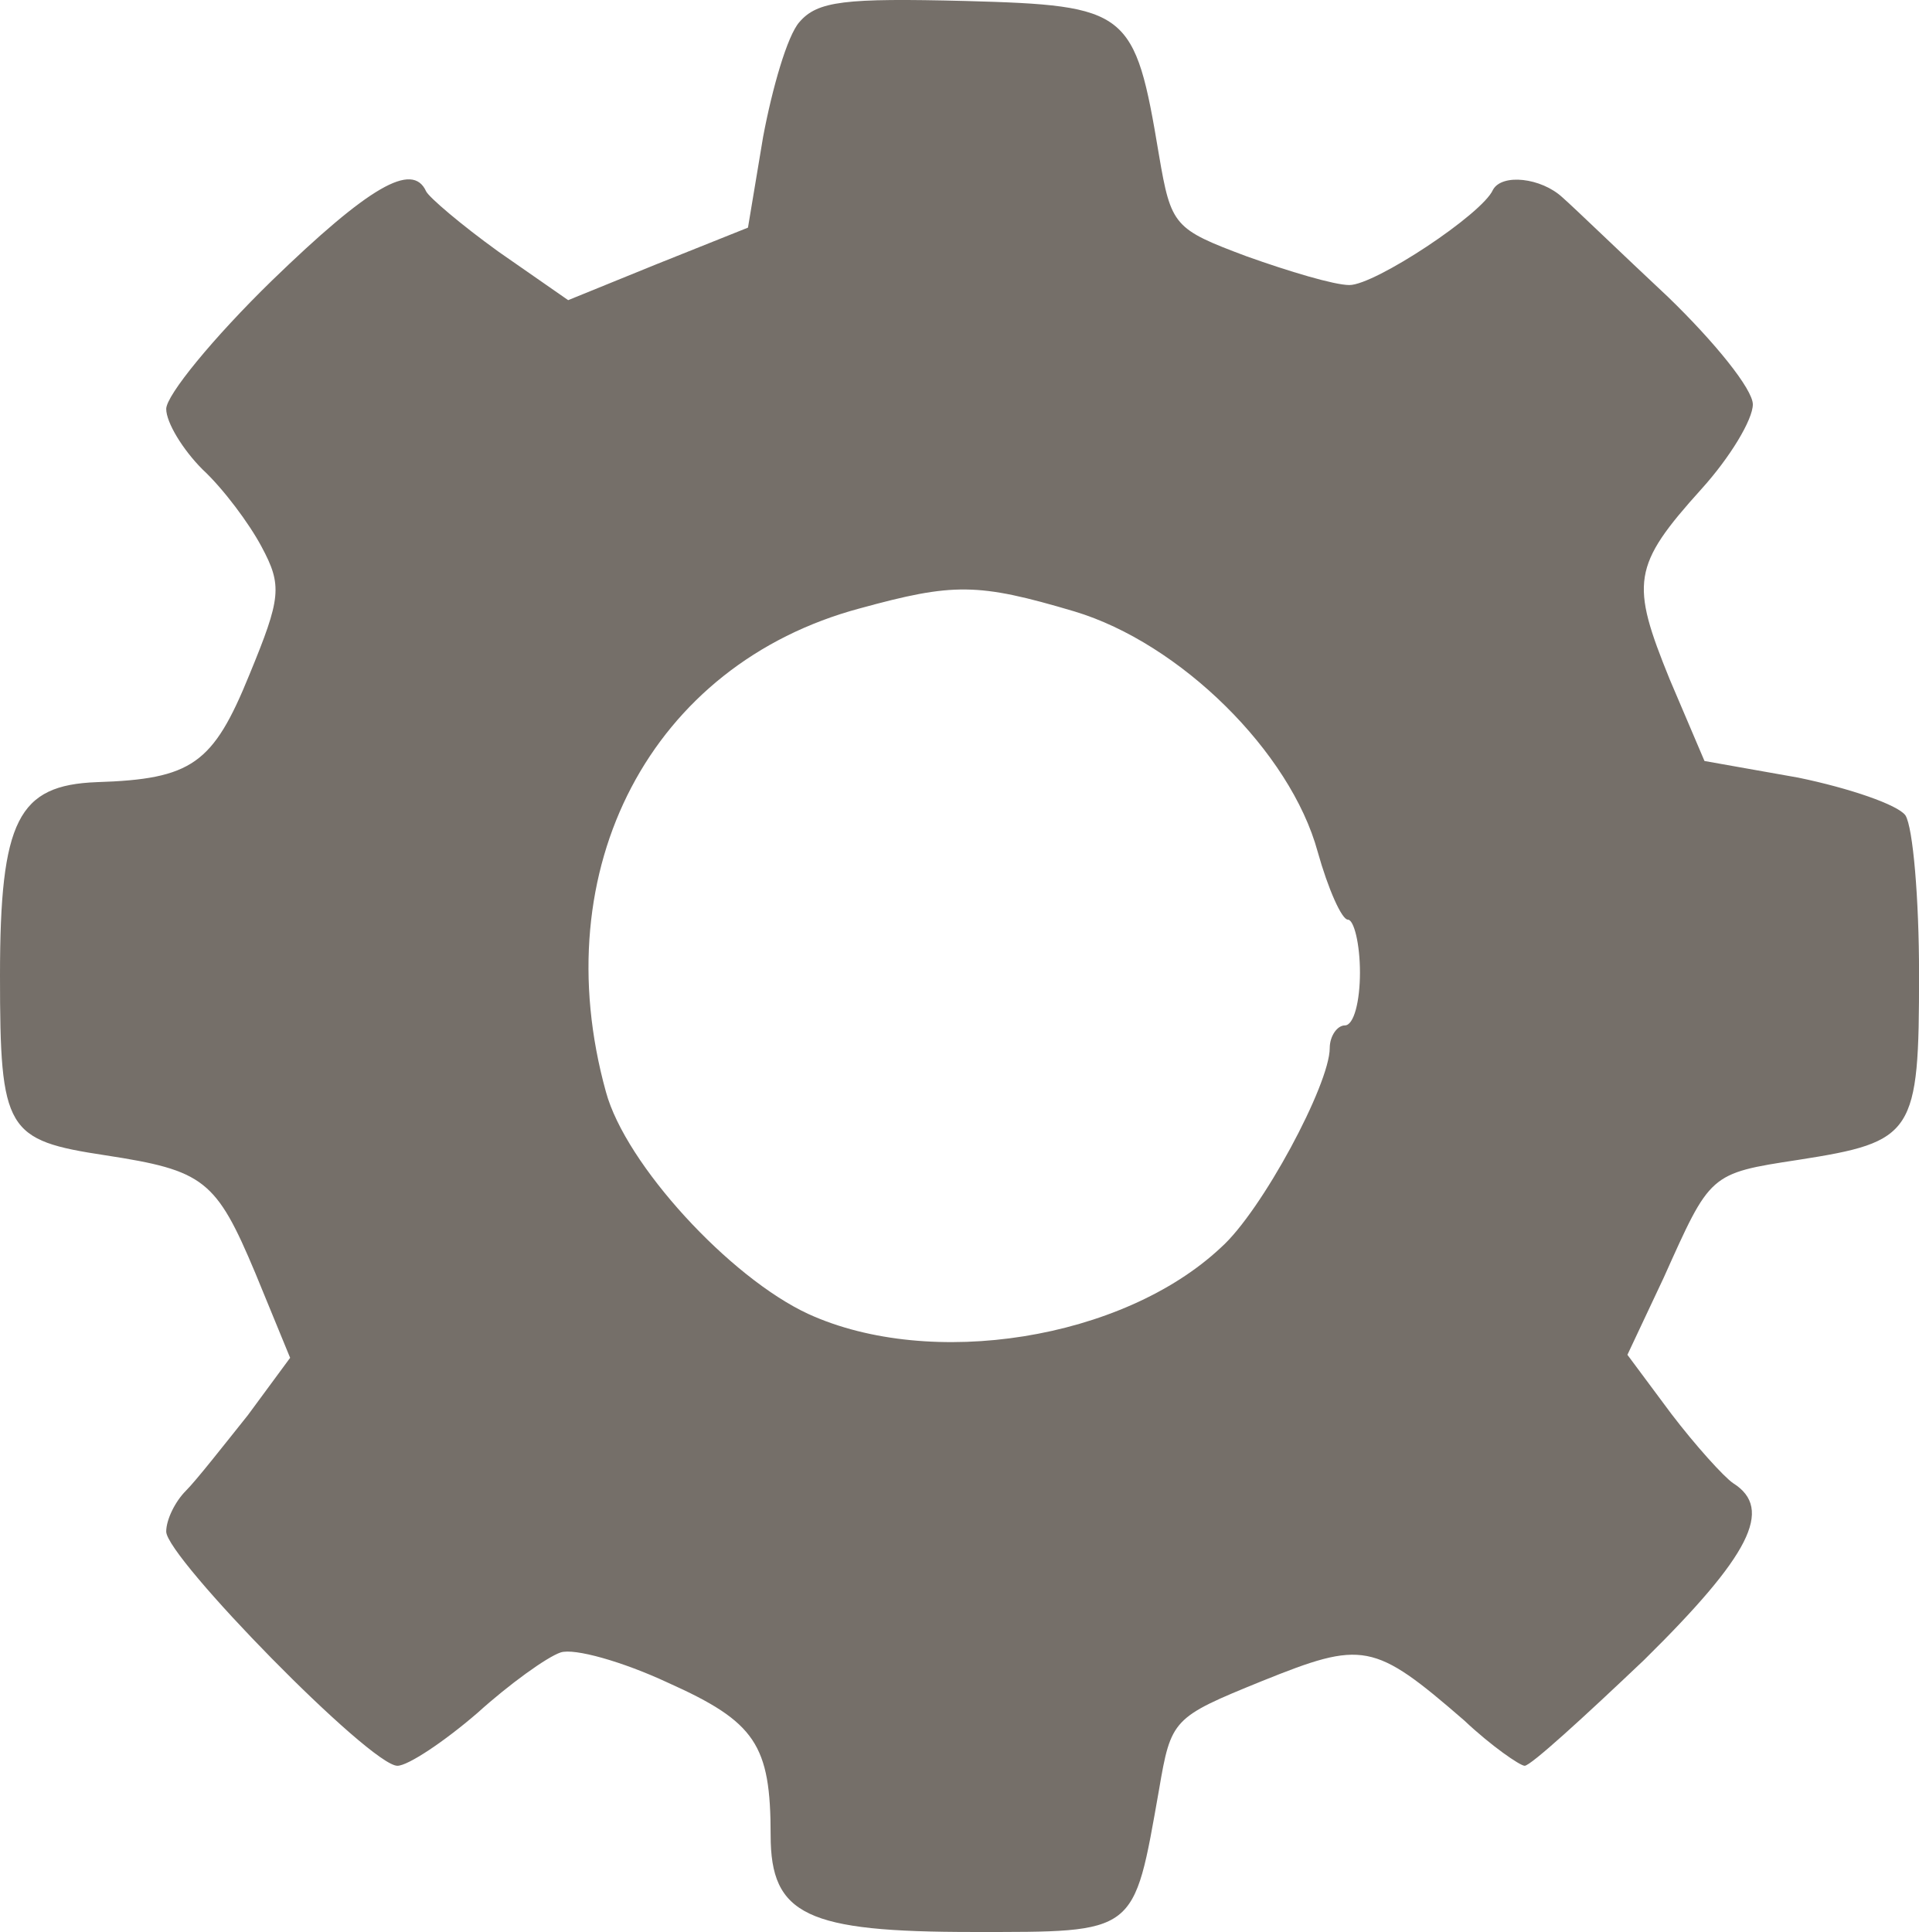
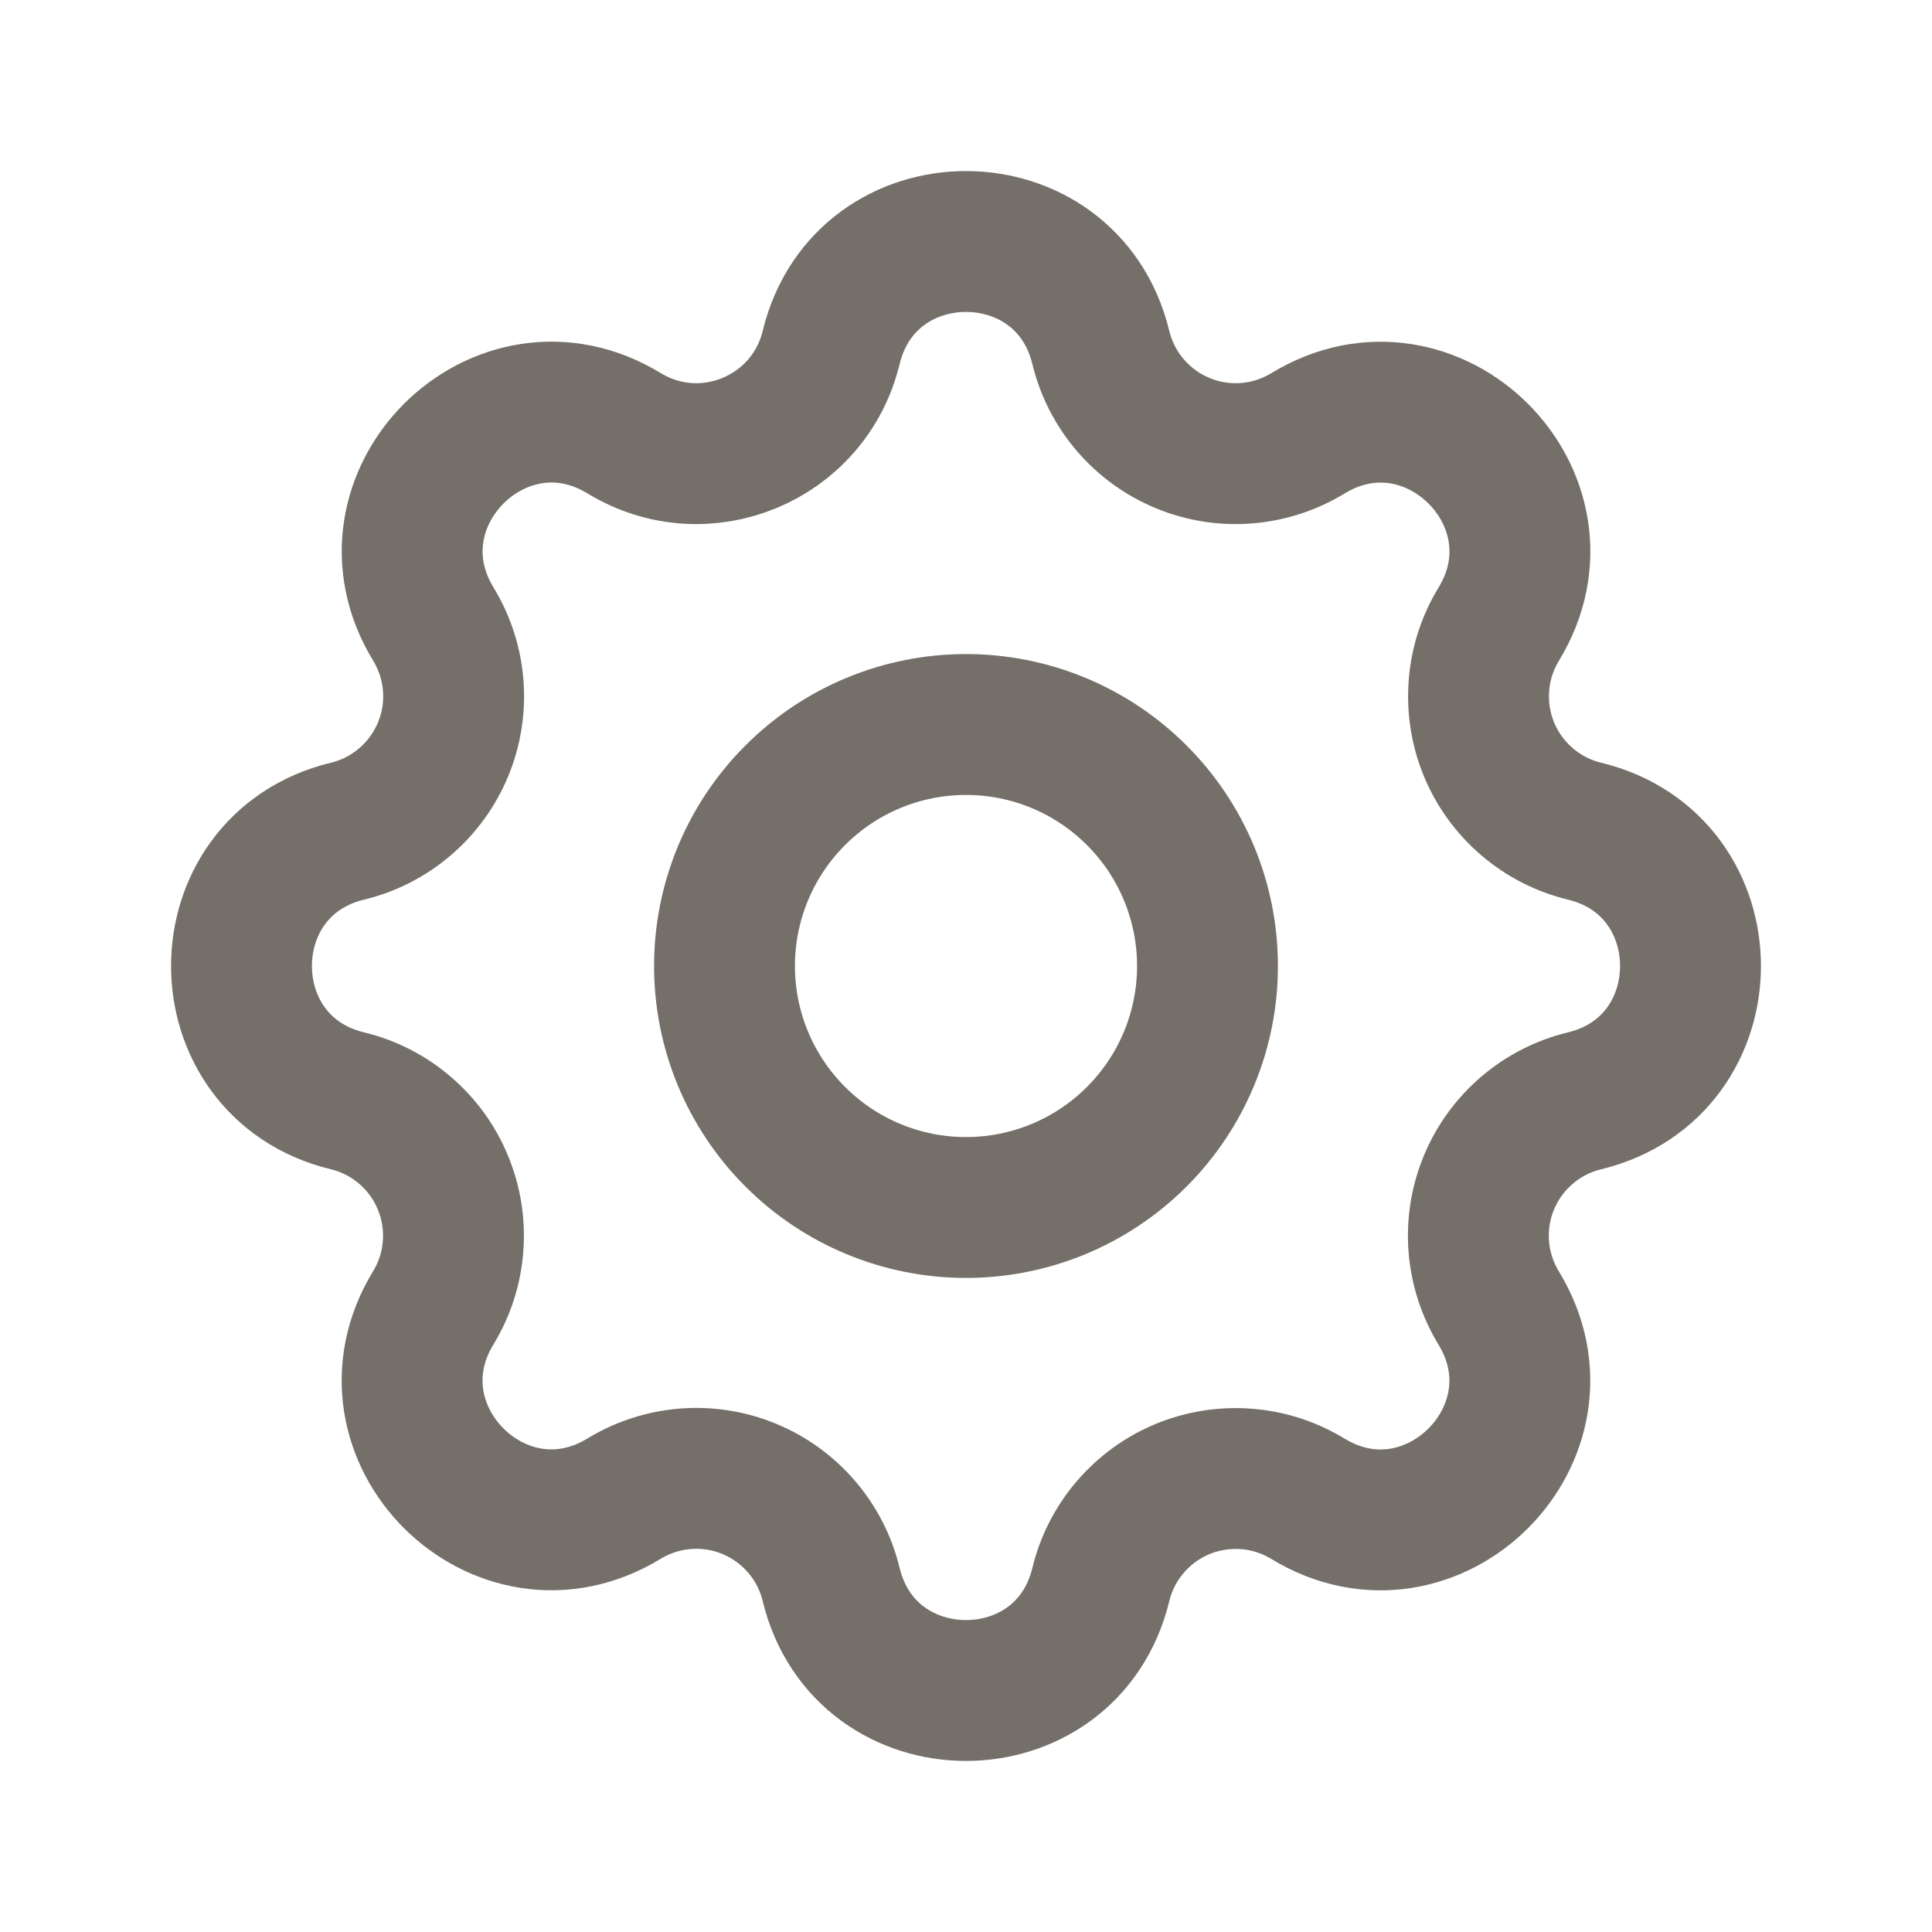
- <svg xmlns="http://www.w3.org/2000/svg" viewBox="0 0 126.985 127.866" preserveAspectRatio="xMidYMid meet">
-   <g transform="translate(-8,135.865) scale(0.1,-0.1)" fill="#756F69" stroke="none">
-     <path d="M609 1344 c-8 -9 -18 -44 -24 -76 l-10 -60 -60 -24 -59 -24 -46 32 c-25 18 -46 36 -48 40 -9 20 -38 3 -102 -59 -39 -38 -70 -76 -70 -85 0 -9 11 -27 24 -40 14 -13 31 -36 39 -51 14 -26 13 -34 -8 -85 -24 -59 -38 -69 -101 -71 -52 -2 -64 -25 -64 -128 0 -103 4 -109 70 -119 65 -10 73 -16 99 -78 l23 -56 -28 -38 c-16 -20 -34 -43 -41 -50 -7 -7 -13 -19 -13 -27 0 -17 135 -155 153 -155 7 0 31 16 53 35 21 19 46 37 55 40 9 3 41 -6 71 -20 58 -26 68 -41 68 -101 0 -53 24 -64 134 -64 109 0 106 -2 123 94 8 47 9 48 68 72 67 27 74 26 134 -26 18 -17 37 -30 40 -30 4 0 39 32 79 70 70 69 86 100 59 117 -6 4 -25 25 -41 46 l-29 39 24 51 c31 69 30 69 89 78 77 12 80 17 80 123 0 50 -4 97 -9 105 -5 7 -37 18 -71 25 l-62 11 -23 54 c-26 64 -25 75 21 126 19 21 34 46 34 56 0 10 -25 41 -56 71 -31 29 -62 59 -70 66 -14 13 -40 16 -46 5 -7 -16 -78 -63 -95 -63 -10 0 -40 9 -68 19 -48 18 -50 20 -58 67 -16 96 -20 99 -128 102 -80 2 -98 0 -110 -14z m182 -390 c70 -21 143 -93 161 -159 7 -25 16 -45 20 -45 4 0 8 -16 8 -35 0 -19 -4 -35 -10 -35 -5 0 -10 -7 -10 -15 0 -24 -45 -108 -72 -132 -65 -61 -192 -81 -273 -44 -52 24 -121 99 -134 147 -41 148 30 283 168 320 62 17 78 17 142 -2z" />
+ <svg xmlns="http://www.w3.org/2000/svg" viewBox="0 0 24 24" fill="none">
+   <g stroke="#756F69" stroke-width="1.75" stroke-linecap="round" stroke-linejoin="round">
+     <path d="M10.325 4.317C10.751 2.561 13.249 2.561 13.675 4.317C13.739 4.581 13.864 4.826 14.041 5.032C14.217 5.238 14.44 5.4 14.691 5.504C14.941 5.608 15.213 5.651 15.484 5.63C15.754 5.609 16.016 5.524 16.248 5.383C17.791 4.443 19.558 6.209 18.618 7.753C18.477 7.985 18.392 8.246 18.372 8.517C18.351 8.787 18.394 9.059 18.497 9.309C18.601 9.56 18.763 9.783 18.969 9.959C19.175 10.136 19.419 10.261 19.683 10.325C21.439 10.751 21.439 13.249 19.683 13.675C19.419 13.739 19.174 13.864 18.968 14.041C18.762 14.217 18.6 14.44 18.496 14.691C18.392 14.941 18.349 15.213 18.37 15.484C18.391 15.754 18.476 16.016 18.617 16.248C19.557 17.791 17.791 19.558 16.247 18.618C16.015 18.477 15.754 18.392 15.483 18.372C15.213 18.351 14.941 18.394 14.691 18.497C14.44 18.601 14.217 18.763 14.041 18.969C13.864 19.175 13.739 19.419 13.675 19.683C13.249 21.439 10.751 21.439 10.325 19.683C10.261 19.419 10.136 19.174 9.959 18.968C9.783 18.762 9.56 18.6 9.309 18.496C9.059 18.392 8.787 18.349 8.516 18.37C8.246 18.391 7.984 18.476 7.752 18.617C6.209 19.557 4.442 17.791 5.382 16.247C5.523 16.015 5.608 15.754 5.628 15.483C5.649 15.213 5.606 14.941 5.502 14.691C5.399 14.44 5.237 14.217 5.031 14.041C4.825 13.864 4.581 13.739 4.317 13.675C2.561 13.249 2.561 10.751 4.317 10.325C4.581 10.261 4.826 10.136 5.032 9.959C5.238 9.783 5.4 9.56 5.504 9.309C5.608 9.059 5.651 8.787 5.63 8.516C5.609 8.246 5.524 7.984 5.383 7.752C4.443 6.209 6.209 4.442 7.753 5.382C8.753 5.99 10.049 5.452 10.325 4.317Z" />
+     <path d="M9 12C9 12.796 9.316 13.559 9.879 14.121C10.441 14.684 11.204 15 12 15C12.796 15 13.559 14.684 14.121 14.121C14.684 13.559 15 12.796 15 12C15 11.204 14.684 10.441 14.121 9.879C13.559 9.316 12.796 9 12 9C11.204 9 10.441 9.316 9.879 9.879C9.316 10.441 9 11.204 9 12Z" />
  </g>
</svg>
